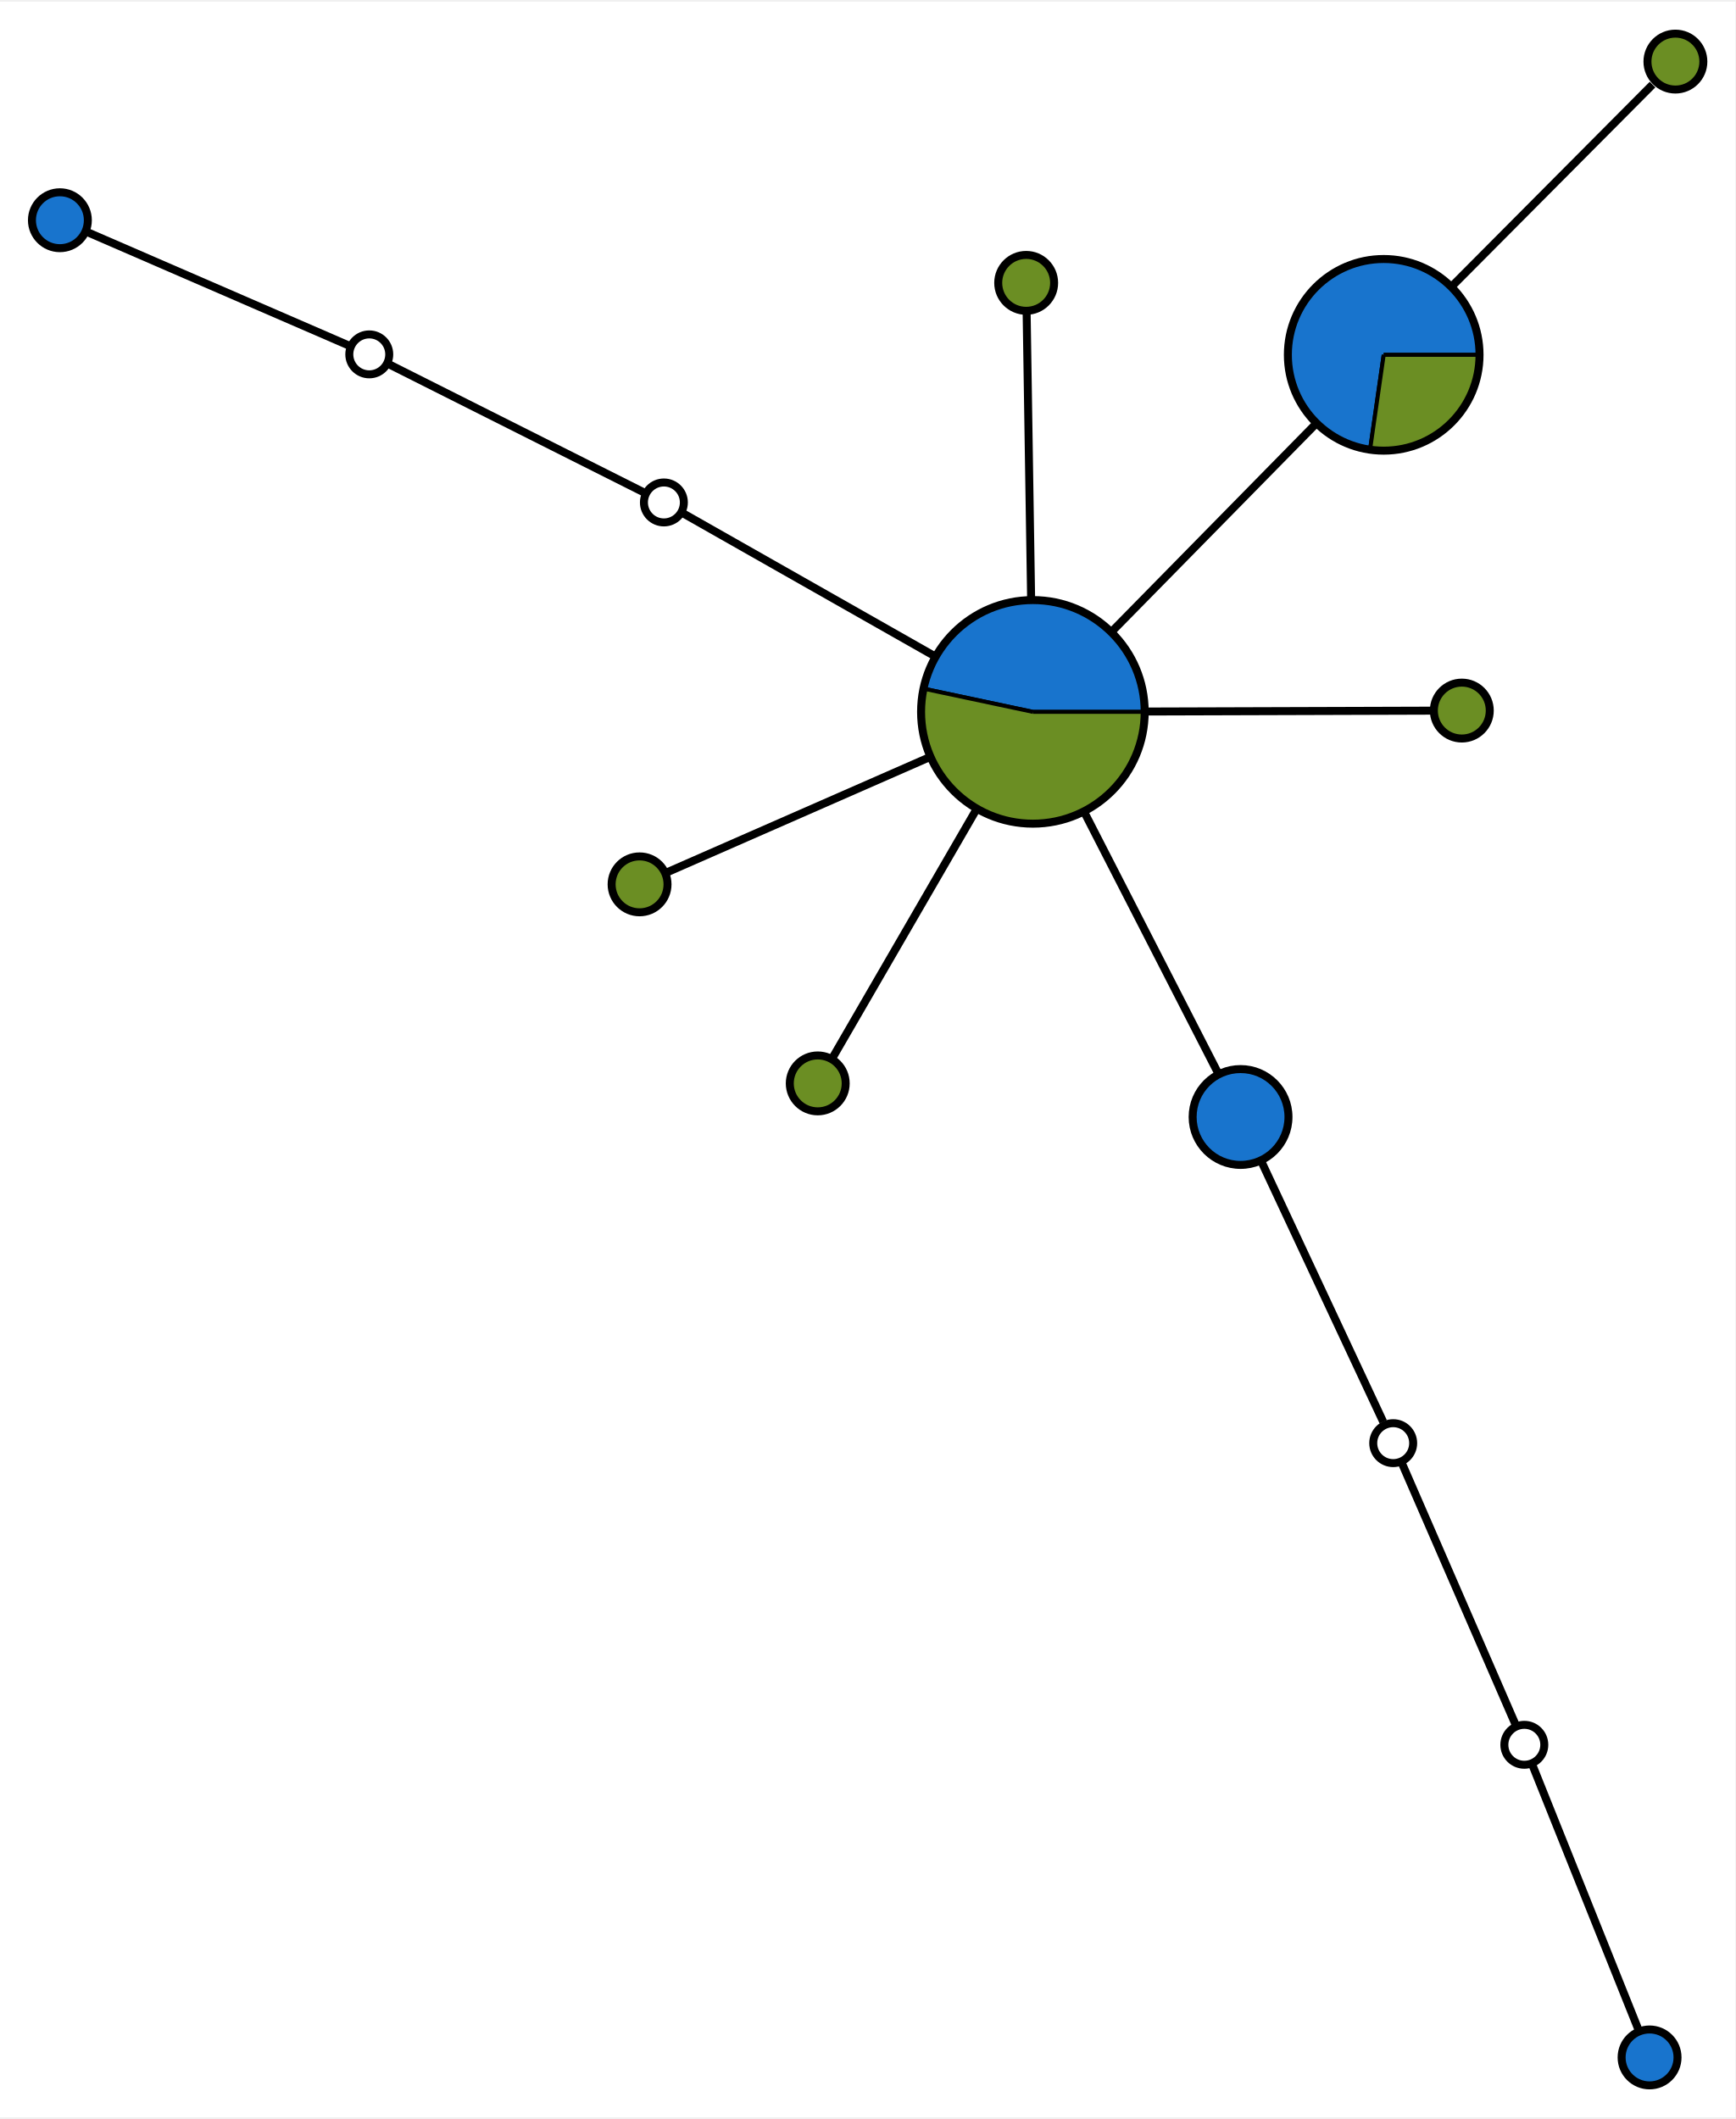
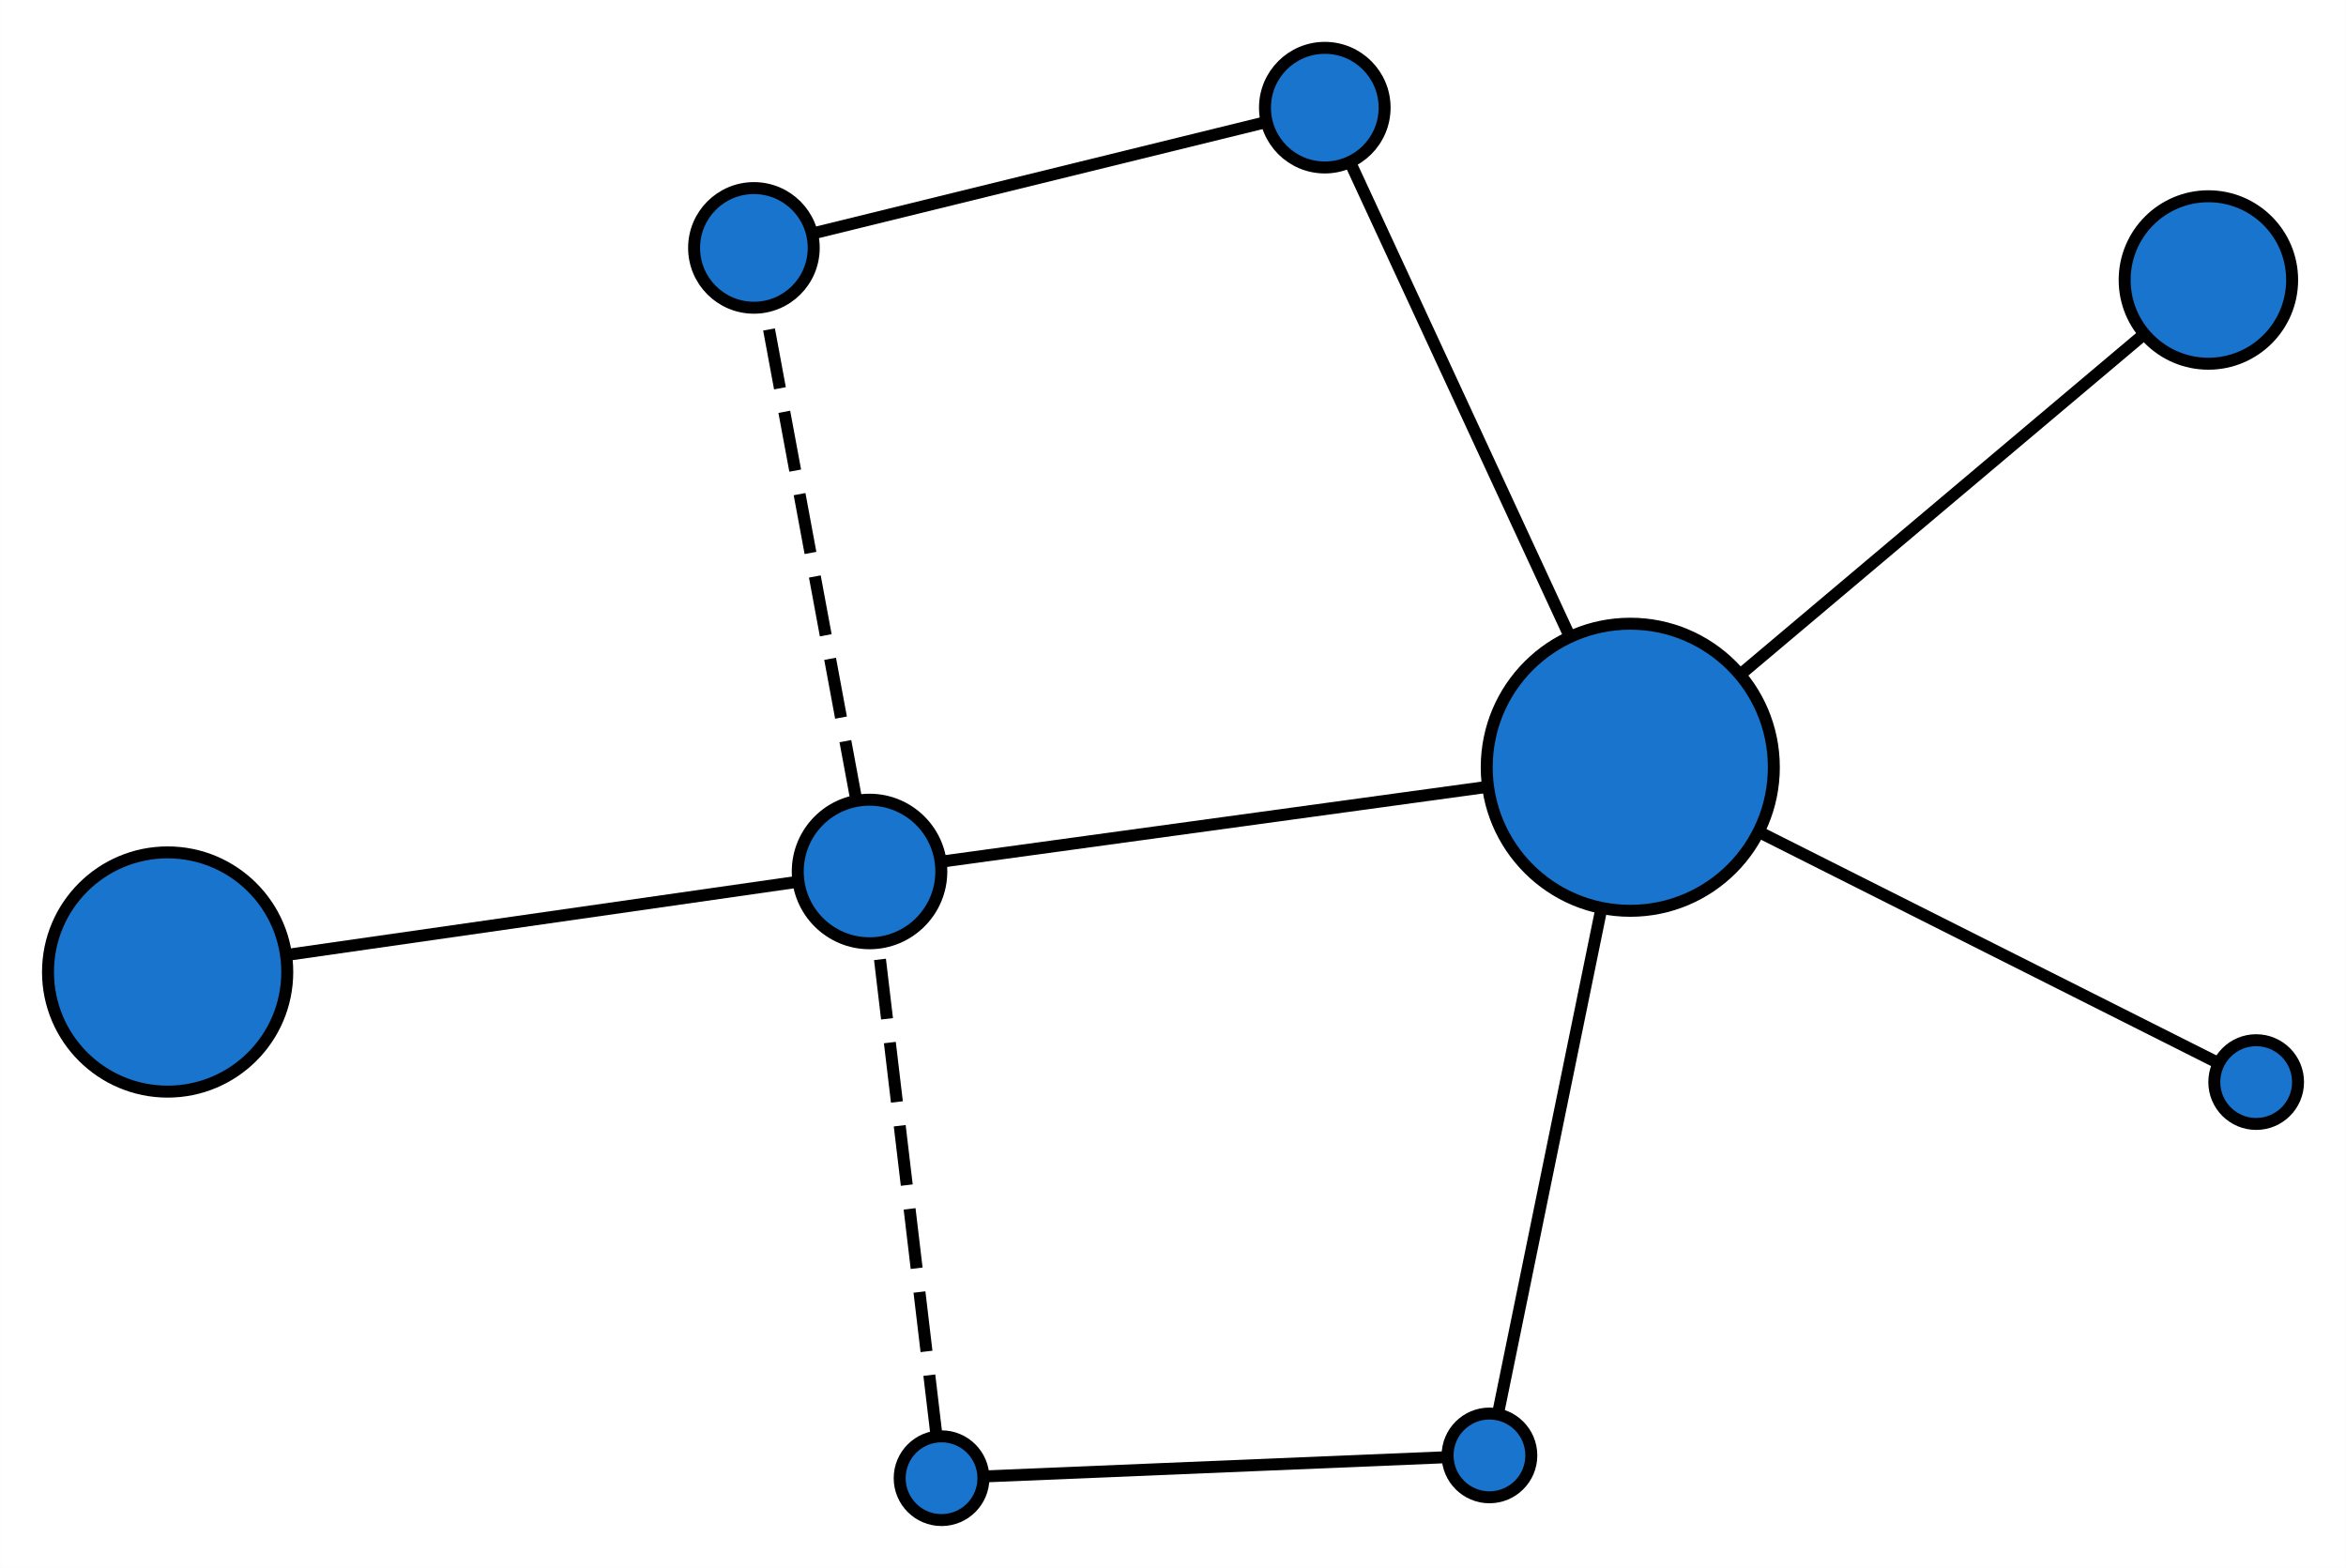
- <svg xmlns="http://www.w3.org/2000/svg" width="217pt" height="265pt" viewBox="0.00 0.00 217.29 264.93">
-   <g id="graph0" class="graph" transform="scale(1 1) rotate(0) translate(121.682 114.189)">
-     <polygon fill="white" stroke="none" points="-121.682,150.743 -121.682,-114.189 95.609,-114.189 95.609,150.743 -121.682,150.743" />
+ <svg xmlns="http://www.w3.org/2000/svg" width="196pt" height="131pt" viewBox="0.00 0.00 196.08 131.07">
+   <g id="graph0" class="graph" transform="scale(1 1) rotate(0) translate(108.115 67.4516)">
+     <polygon fill="white" stroke="none" points="-108.115,63.618 -108.115,-67.452 87.969,-67.452 87.969,63.618 -108.115,63.618" />
    <g id="node1" class="node">
-       <path fill="#1874cd" stroke="black" stroke-width="0.5" d="M7.654,-25.256C7.654,-25.256 21.654,-25.256 21.654,-25.256 21.654,-26.111 21.575,-26.965 21.419,-27.807 21.264,-28.648 21.031,-29.474 20.724,-30.273 20.417,-31.072 20.038,-31.841 19.591,-32.571 19.144,-33.3 18.631,-33.987 18.058,-34.623 17.485,-35.259 16.855,-35.842 16.177,-36.362 15.498,-36.883 14.772,-37.341 14.01,-37.73 13.247,-38.118 12.451,-38.436 11.63,-38.679 10.809,-38.922 9.968,-39.089 9.117,-39.179 8.266,-39.268 7.409,-39.279 6.555,-39.212 5.702,-39.145 4.857,-39 4.03,-38.779 3.204,-38.557 2.399,-38.26 1.627,-37.892 0.854,-37.523 0.117,-37.085 -0.575,-36.582 -1.267,-36.079 -1.912,-35.513 -2.501,-34.892 -3.09,-34.272 -3.621,-33.598 -4.087,-32.88 -4.554,-32.163 -4.953,-31.404 -5.28,-30.613 -5.608,-29.822 -5.862,-29.003 -6.04,-28.166 -6.04,-28.166 7.654,-25.256 7.654,-25.256" />
-       <path fill="olivedrab" stroke="black" stroke-width="0.5" d="M7.654,-25.256C7.654,-25.256 -6.04,-28.166 -6.04,-28.166 -6.142,-27.688 -6.218,-27.205 -6.269,-26.719 -6.321,-26.233 -6.346,-25.744 -6.346,-25.256 -6.346,-24.767 -6.321,-24.278 -6.269,-23.792 -6.218,-23.306 -6.142,-22.823 -6.04,-22.345 -5.939,-21.867 -5.812,-21.394 -5.661,-20.929 -5.51,-20.464 -5.335,-20.008 -5.136,-19.561 -4.937,-19.115 -4.715,-18.679 -4.47,-18.256 -4.226,-17.832 -3.96,-17.422 -3.672,-17.026 -3.385,-16.631 -3.077,-16.251 -2.75,-15.888 -2.423,-15.524 -2.077,-15.178 -1.714,-14.851 -1.351,-14.524 -0.971,-14.217 -0.575,-13.929 -0.18,-13.642 0.231,-13.376 0.654,-13.131 1.077,-12.887 1.513,-12.665 1.96,-12.466 2.406,-12.267 2.863,-12.092 3.328,-11.941 3.793,-11.79 4.265,-11.663 4.743,-11.561 5.221,-11.46 5.704,-11.383 6.19,-11.332 6.677,-11.281 7.165,-11.255 7.654,-11.255 8.143,-11.255 8.631,-11.281 9.117,-11.332 9.603,-11.383 10.086,-11.46 10.565,-11.561 11.043,-11.663 11.515,-11.79 11.98,-11.941 12.445,-12.092 12.902,-12.267 13.348,-12.466 13.795,-12.665 14.231,-12.887 14.654,-13.131 15.077,-13.376 15.487,-13.642 15.883,-13.929 16.278,-14.217 16.659,-14.524 17.022,-14.851 17.385,-15.178 17.731,-15.524 18.058,-15.888 18.385,-16.251 18.693,-16.631 18.98,-17.026 19.267,-17.422 19.534,-17.832 19.778,-18.256 20.023,-18.679 20.245,-19.115 20.444,-19.561 20.642,-20.008 20.818,-20.464 20.969,-20.929 21.12,-21.394 21.246,-21.867 21.348,-22.345 21.45,-22.823 21.526,-23.306 21.577,-23.792 21.628,-24.278 21.654,-24.767 21.654,-25.256 21.654,-25.256 7.654,-25.256 7.654,-25.256" />
-       <ellipse fill="none" stroke="black" cx="7.654" cy="-25.256" rx="14" ry="14" />
+       <ellipse fill="#1874cd" stroke="black" cx="-94.115" cy="13.803" rx="10" ry="10" />
+     </g>
+     <g id="node7" class="node">
+       <ellipse fill="#1874cd" stroke="black" cx="-35.442" cy="5.4" rx="6" ry="6" />
+     </g>
+     <g id="edge1" class="edge">
+       <path fill="none" stroke="black" d="M-84.162,12.378C-71.999,10.636 -51.791,7.741 -41.65,6.289" />
    </g>
    <g id="node2" class="node">
-       <path fill="#1874cd" stroke="black" stroke-width="0.5" d="M51.582,-69.967C51.582,-69.967 63.582,-69.967 63.582,-69.967 63.582,-70.538 63.541,-71.109 63.46,-71.675 63.379,-72.24 63.257,-72.799 63.096,-73.348 62.935,-73.896 62.735,-74.432 62.498,-74.952 62.26,-75.472 61.986,-75.974 61.677,-76.455 61.368,-76.935 61.025,-77.393 60.651,-77.825 60.277,-78.257 59.872,-78.662 59.441,-79.036 59.009,-79.41 58.551,-79.753 58.07,-80.062 57.589,-80.371 57.087,-80.645 56.567,-80.882 56.047,-81.12 55.511,-81.32 54.963,-81.481 54.415,-81.642 53.856,-81.763 53.29,-81.845 52.724,-81.926 52.154,-81.967 51.582,-81.967 51.011,-81.967 50.44,-81.926 49.874,-81.845 49.309,-81.763 48.75,-81.642 48.201,-81.481 47.653,-81.32 47.117,-81.12 46.597,-80.882 46.077,-80.645 45.575,-80.371 45.094,-80.062 44.614,-79.753 44.156,-79.41 43.724,-79.036 43.292,-78.662 42.887,-78.257 42.513,-77.825 42.139,-77.393 41.796,-76.935 41.487,-76.455 41.178,-75.974 40.904,-75.472 40.667,-74.952 40.429,-74.432 40.229,-73.896 40.068,-73.348 39.907,-72.799 39.786,-72.24 39.704,-71.675 39.623,-71.109 39.582,-70.538 39.582,-69.967 39.582,-69.395 39.623,-68.825 39.704,-68.259 39.786,-67.694 39.907,-67.134 40.068,-66.586 40.229,-66.038 40.429,-65.502 40.667,-64.982 40.904,-64.462 41.178,-63.96 41.487,-63.479 41.796,-62.998 42.139,-62.541 42.513,-62.109 42.887,-61.677 43.292,-61.272 43.724,-60.898 44.156,-60.524 44.614,-60.181 45.094,-59.872 45.575,-59.563 46.077,-59.289 46.597,-59.051 47.117,-58.814 47.653,-58.614 48.201,-58.453 48.75,-58.292 49.309,-58.17 49.874,-58.089 49.874,-58.089 51.582,-69.967 51.582,-69.967" />
-       <path fill="olivedrab" stroke="black" stroke-width="0.5" d="M51.582,-69.967C51.582,-69.967 49.874,-58.089 49.874,-58.089 50.299,-58.028 50.726,-57.99 51.154,-57.975 51.582,-57.959 52.011,-57.967 52.438,-57.998 52.866,-58.028 53.291,-58.081 53.713,-58.158 54.135,-58.234 54.552,-58.332 54.963,-58.453 55.374,-58.574 55.779,-58.716 56.174,-58.88 56.57,-59.044 56.957,-59.229 57.333,-59.435 57.709,-59.64 58.074,-59.865 58.426,-60.11 58.778,-60.354 59.117,-60.617 59.441,-60.898 59.764,-61.178 60.073,-61.476 60.365,-61.79 60.657,-62.103 60.932,-62.433 61.189,-62.776 61.446,-63.119 61.684,-63.475 61.902,-63.844 62.121,-64.212 62.32,-64.592 62.498,-64.982 62.676,-65.372 62.833,-65.771 62.968,-66.177 63.103,-66.584 63.217,-66.997 63.308,-67.416 63.399,-67.835 63.468,-68.258 63.514,-68.684 63.559,-69.11 63.582,-69.538 63.582,-69.967 63.582,-69.967 51.582,-69.967 51.582,-69.967" />
-       <ellipse fill="none" stroke="black" cx="51.582" cy="-69.967" rx="12" ry="12" />
+       <ellipse fill="#1874cd" stroke="black" cx="28.15" cy="-3.313" rx="12" ry="12" />
    </g>
-     <g id="edge1" class="edge">
-       <path fill="none" stroke="black" d="M43.112,-61.346C35.832,-53.936 25.323,-43.24 17.636,-35.415" />
+     <g id="node4" class="node">
+       <ellipse fill="#1874cd" stroke="black" cx="16.378" cy="54.214" rx="3.5" ry="3.5" />
+     </g>
+     <g id="edge2" class="edge">
+       <path fill="none" stroke="black" d="M25.711,8.606C23.017,21.77 18.836,42.202 17.136,50.511" />
+     </g>
+     <g id="node5" class="node">
+       <ellipse fill="#1874cd" stroke="black" cx="76.475" cy="-44.046" rx="7" ry="7" />
+     </g>
+     <g id="edge3" class="edge">
+       <path fill="none" stroke="black" d="M37.467,-11.167C47.451,-19.582 62.955,-32.65 71.084,-39.502" />
+     </g>
+     <g id="node6" class="node">
+       <ellipse fill="#1874cd" stroke="black" cx="2.614" cy="-58.452" rx="5" ry="5" />
+     </g>
+     <g id="edge4" class="edge">
+       <path fill="none" stroke="black" d="M23.105,-14.207C17.523,-26.259 8.788,-45.12 4.769,-53.798" />
+     </g>
+     <g id="edge5" class="edge">
+       <path fill="none" stroke="black" d="M16.189,-1.674C2.661,0.179 -18.843,3.125 -29.312,4.56" />
+     </g>
+     <g id="node8" class="node">
+       <ellipse fill="#1874cd" stroke="black" cx="80.469" cy="23.004" rx="3.5" ry="3.5" />
+     </g>
+     <g id="edge6" class="edge">
+       <path fill="none" stroke="black" d="M38.99,2.14C50.963,8.162 69.545,17.509 77.102,21.31" />
    </g>
    <g id="node3" class="node">
-       <ellipse fill="#1874cd" stroke="black" cx="33.658" cy="25.475" rx="6" ry="6" />
-     </g>
-     <g id="edge2" class="edge">
-       <path fill="none" stroke="black" d="M30.875,20.046C26.892,12.275 19.453,-2.238 14.065,-12.748" />
-     </g>
-     <g id="node4" class="node">
-       <ellipse fill="olivedrab" stroke="black" cx="-41.596" cy="-3.657" rx="3.5" ry="3.5" />
-     </g>
-     <g id="edge3" class="edge">
-       <path fill="none" stroke="black" d="M-38.364,-5.074C-31.773,-7.964 -16.459,-14.681 -5.302,-19.574" />
-     </g>
-     <g id="node5" class="node">
-       <ellipse fill="olivedrab" stroke="black" cx="6.813" cy="-78.978" rx="3.5" ry="3.5" />
-     </g>
-     <g id="edge4" class="edge">
-       <path fill="none" stroke="black" d="M6.868,-75.454C6.981,-68.264 7.242,-51.559 7.433,-39.388" />
-     </g>
-     <g id="node6" class="node">
-       <ellipse fill="olivedrab" stroke="black" cx="88.109" cy="-106.689" rx="3.5" ry="3.5" />
-     </g>
-     <g id="edge5" class="edge">
-       <path fill="none" stroke="black" d="M85.243,-103.807C79.928,-98.464 68.352,-86.826 60.267,-78.699" />
-     </g>
-     <g id="node7" class="node">
-       <ellipse fill="olivedrab" stroke="black" cx="-19.286" cy="21.268" rx="3.5" ry="3.5" />
-     </g>
-     <g id="edge6" class="edge">
-       <path fill="none" stroke="black" d="M-17.519,18.215C-13.913,11.989 -5.536,-2.477 0.567,-13.017" />
-     </g>
-     <g id="node8" class="node">
-       <ellipse fill="#1874cd" stroke="black" cx="-114.182" cy="-86.823" rx="3.5" ry="3.5" />
-     </g>
-     <g id="node11" class="node">
-       <ellipse fill="white" stroke="black" cx="-75.442" cy="-70.024" rx="2.5" ry="2.5" />
+       <ellipse fill="#1874cd" stroke="black" cx="-29.422" cy="56.118" rx="3.5" ry="3.5" />
    </g>
    <g id="edge7" class="edge">
-       <path fill="none" stroke="black" d="M-110.607,-85.273C-102.815,-81.894 -84.471,-73.939 -77.866,-71.075" />
+       <path fill="none" stroke="black" d="M-25.828,55.969C-17.309,55.614 4.045,54.727 12.674,54.368" />
+     </g>
+     <g id="edge9" class="edge">
+       <path fill="none" stroke="black" stroke-dasharray="5,2" d="M-29.855,52.471C-30.879,43.84 -33.461,22.091 -34.723,11.451" />
    </g>
    <g id="node9" class="node">
-       <ellipse fill="#1874cd" stroke="black" cx="84.874" cy="143.243" rx="3.5" ry="3.5" />
+       <ellipse fill="#1874cd" stroke="black" cx="-45.107" cy="-46.728" rx="5" ry="5" />
    </g>
-     <g id="node13" class="node">
-       <ellipse fill="white" stroke="black" cx="69.191" cy="104.093" rx="2.5" ry="2.5" />
+     <g id="edge8" class="edge">
+       <path fill="none" stroke="black" d="M-2.493,-57.197C-11.726,-54.929 -31.08,-50.174 -40.18,-47.938" />
    </g>
    <g id="edge10" class="edge">
-       <path fill="none" stroke="black" d="M83.537,139.905C80.456,132.212 72.911,113.379 70.19,106.587" />
-     </g>
-     <g id="node10" class="node">
-       <ellipse fill="olivedrab" stroke="black" cx="61.363" cy="-25.419" rx="3.5" ry="3.5" />
-     </g>
-     <g id="edge13" class="edge">
-       <path fill="none" stroke="black" d="M57.839,-25.409C50.651,-25.387 33.95,-25.336 21.783,-25.299" />
-     </g>
-     <g id="node12" class="node">
-       <ellipse fill="white" stroke="black" cx="-38.55" cy="-51.481" rx="2.5" ry="2.5" />
-     </g>
-     <g id="edge8" class="edge">
-       <path fill="none" stroke="black" d="M-73.022,-68.808C-66.353,-65.456 -47.764,-56.112 -41.028,-52.726" />
-     </g>
-     <g id="edge9" class="edge">
-       <path fill="none" stroke="black" d="M-36.321,-50.216C-30.697,-47.023 -15.598,-38.453 -4.66,-32.245" />
-     </g>
-     <g id="node14" class="node">
-       <ellipse fill="white" stroke="black" cx="52.772" cy="66.319" rx="2.5" ry="2.5" />
-     </g>
-     <g id="edge11" class="edge">
-       <path fill="none" stroke="black" d="M68.114,101.615C65.146,94.787 56.873,75.753 53.874,68.856" />
-     </g>
-     <g id="edge12" class="edge">
-       <path fill="none" stroke="black" d="M51.518,63.639C48.428,57.037 40.4,39.882 36.241,30.994" />
+       <path fill="none" stroke="black" stroke-dasharray="5,2" d="M-36.55,-0.58C-38.474,-10.956 -42.396,-32.108 -44.183,-41.745" />
    </g>
  </g>
</svg>
